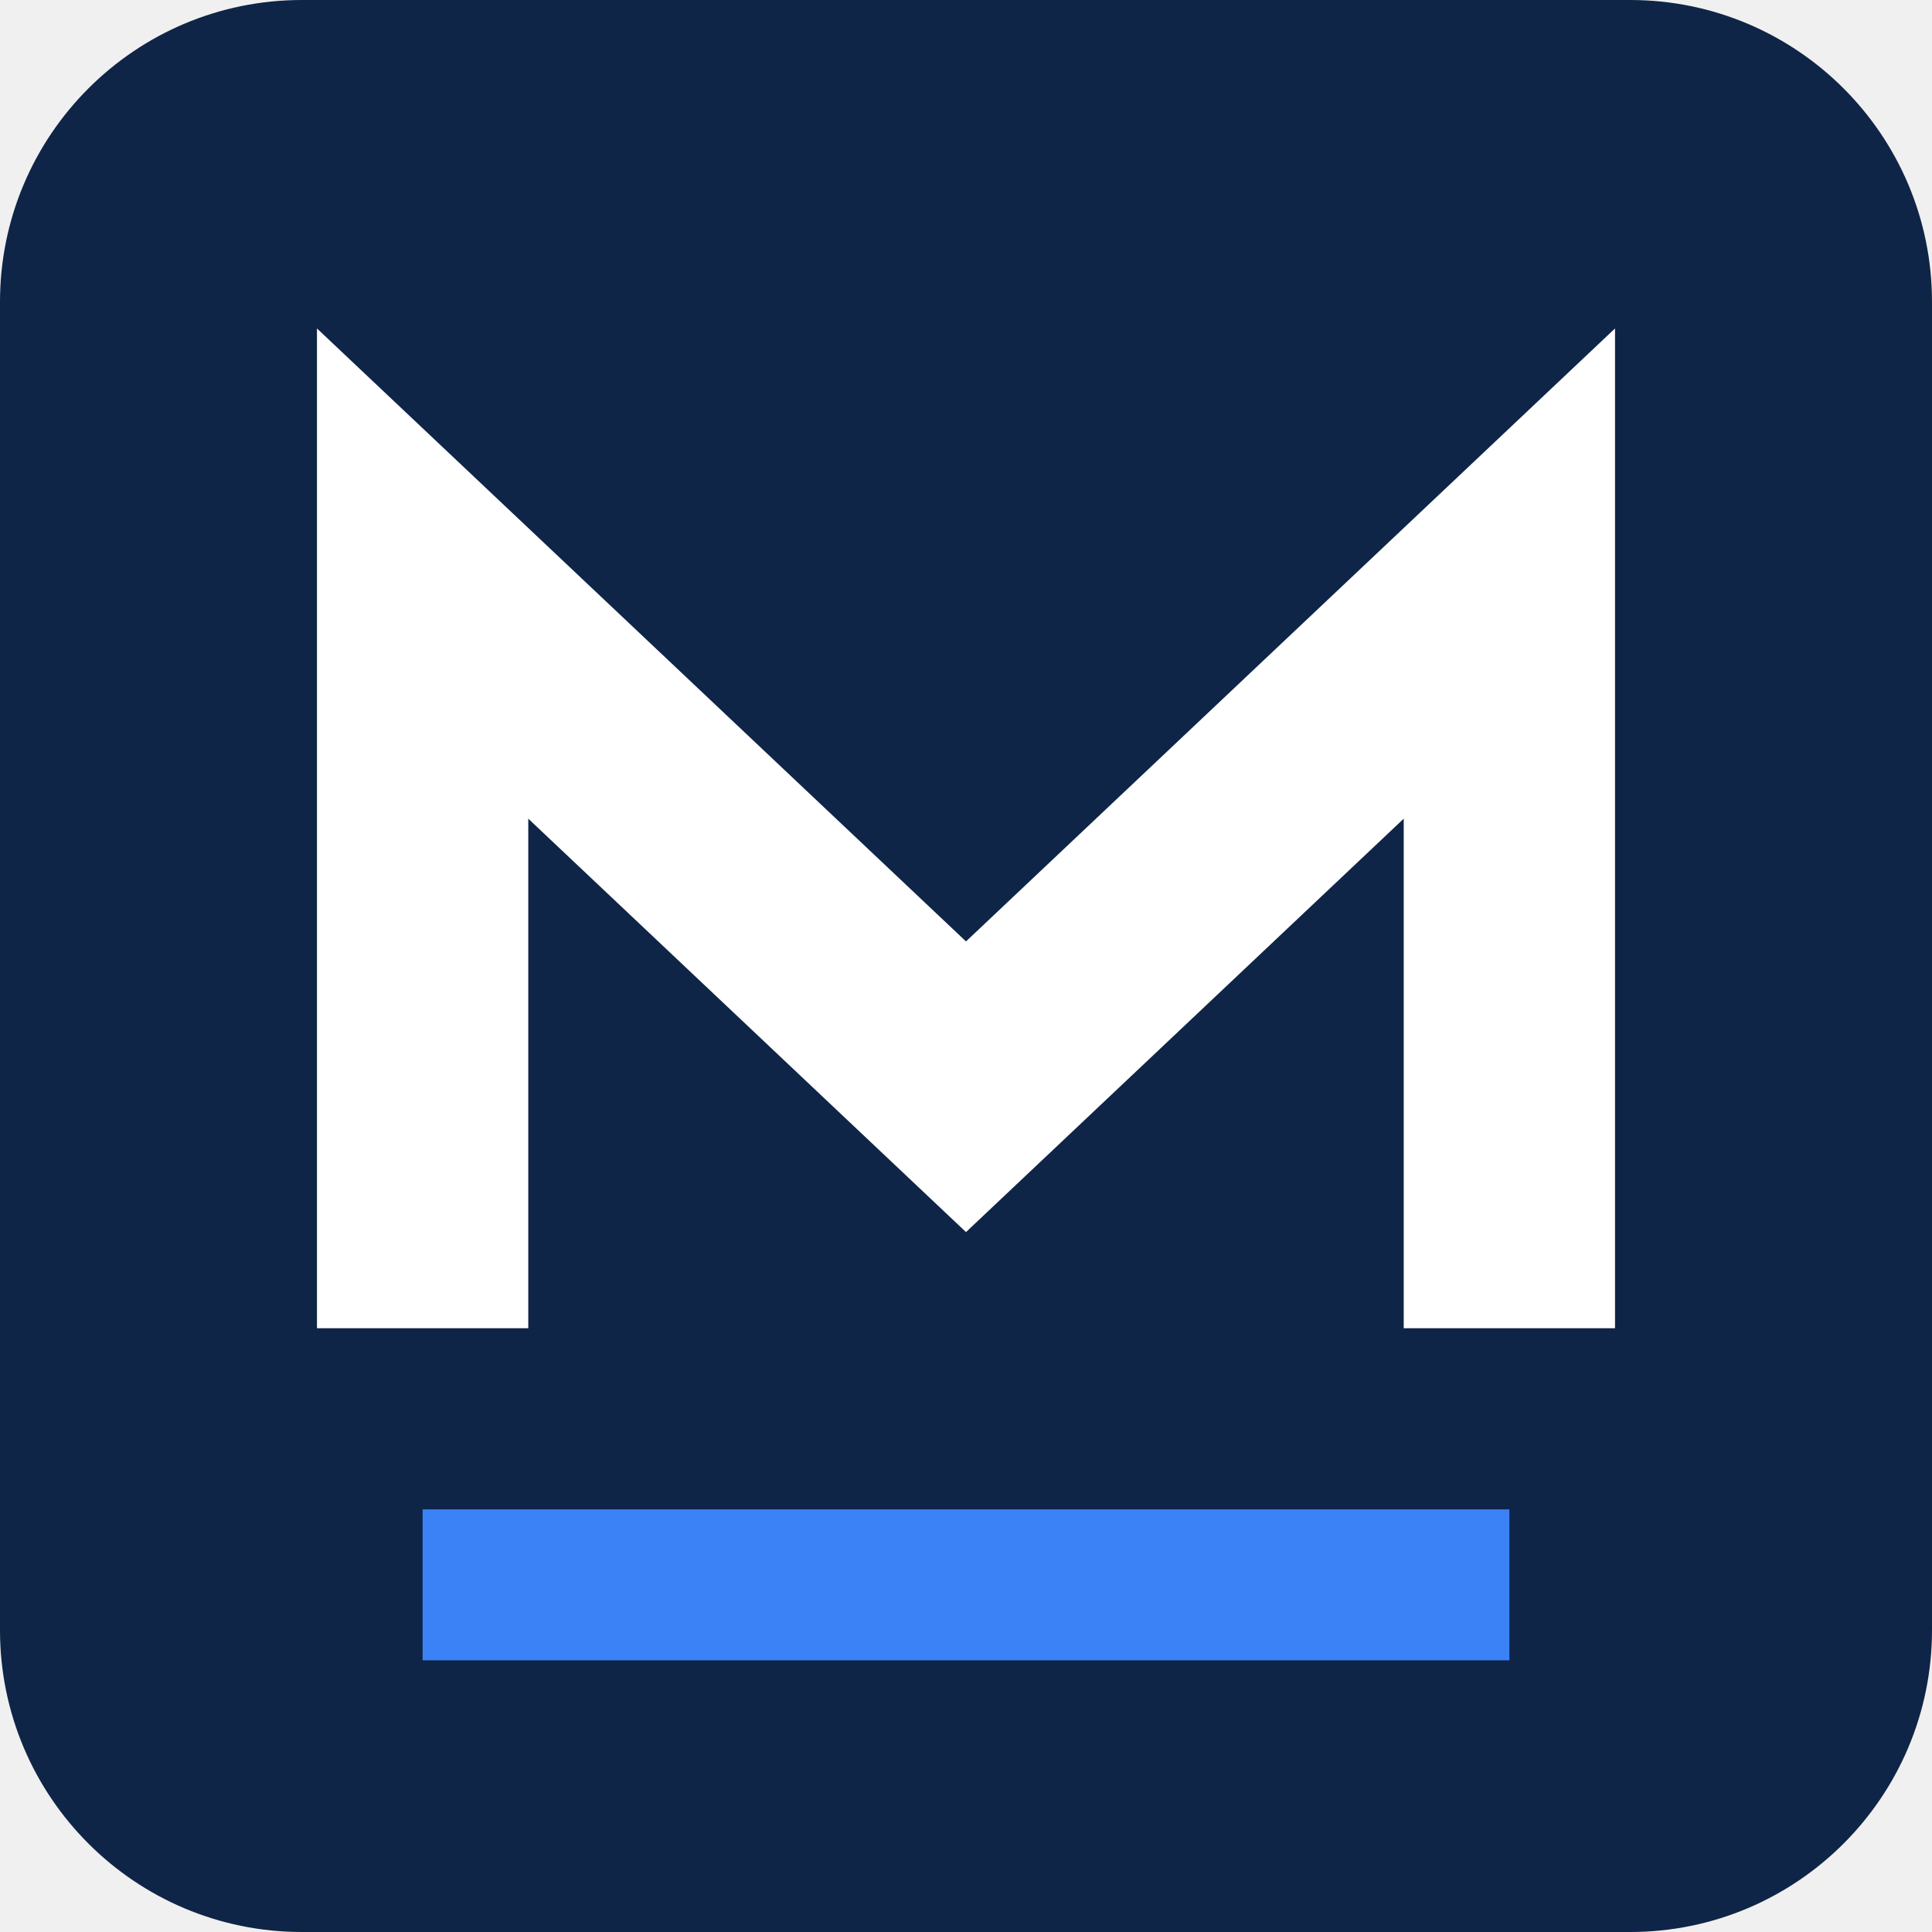
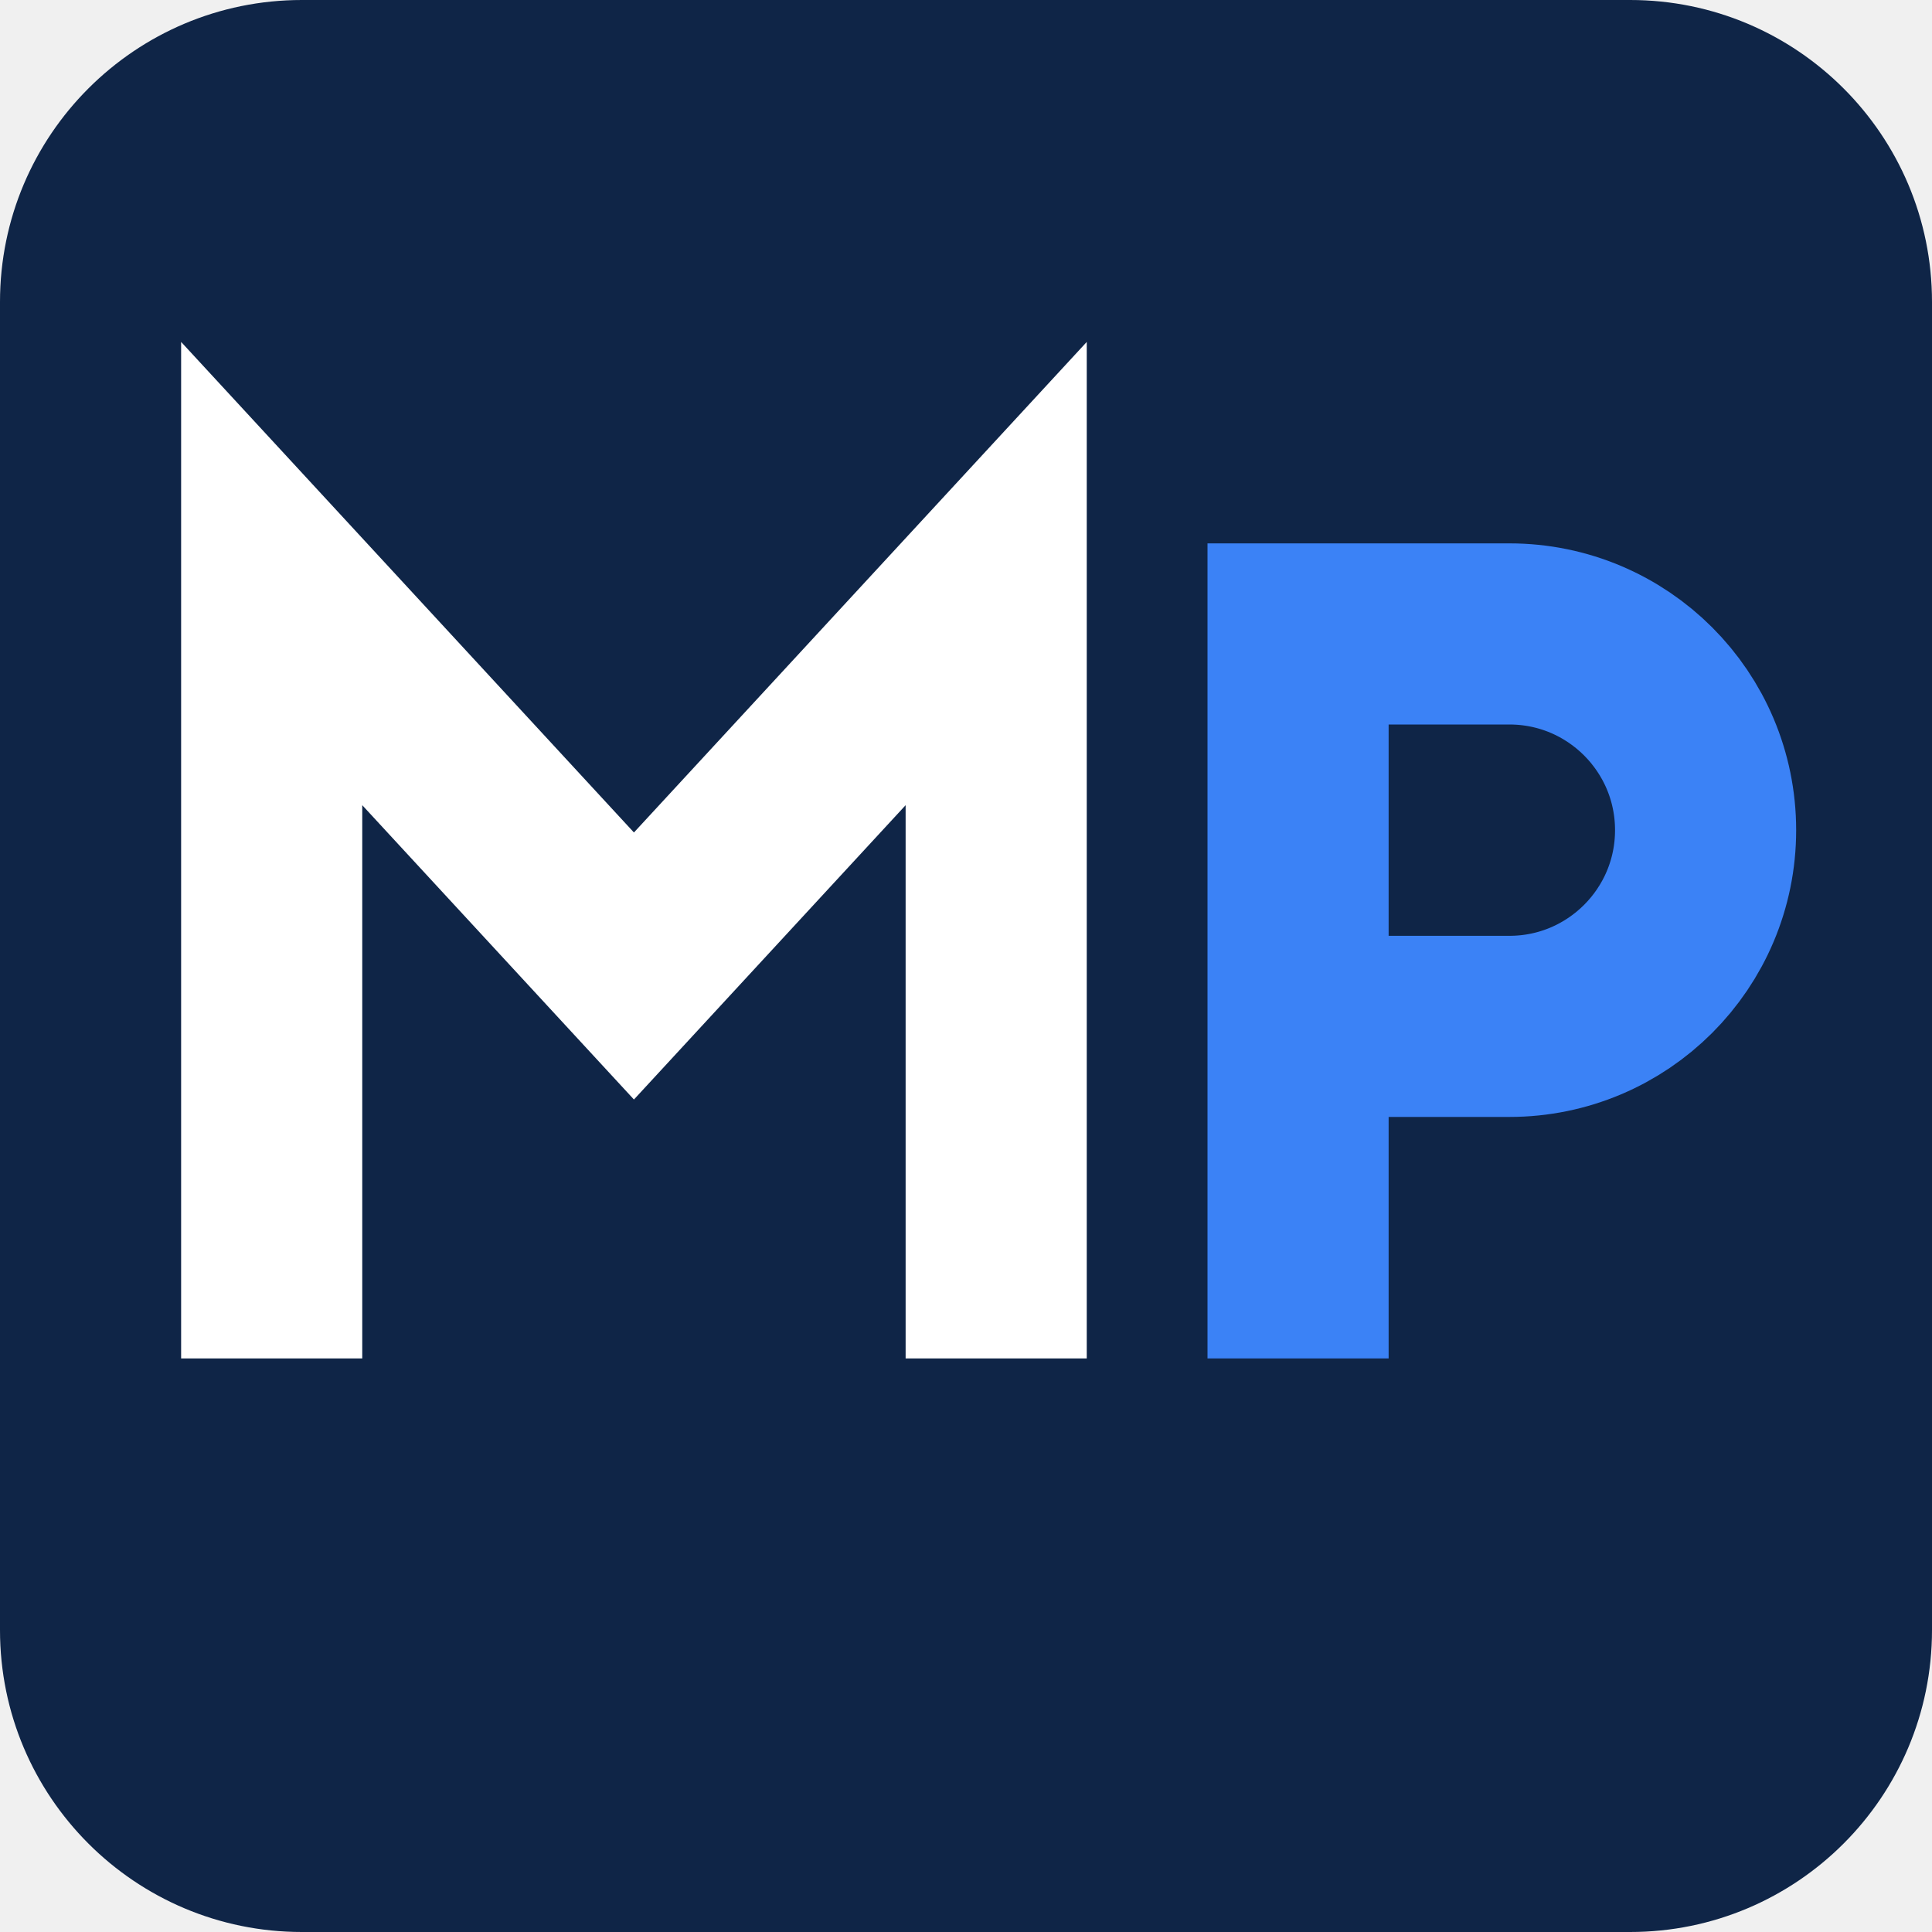
<svg xmlns="http://www.w3.org/2000/svg" viewBox="0 0 64 64">
  <rect width="64" height="64" rx="10" fill="#0f2547" />
-   <path d="M14 44V19l18 17 18-17v25" fill="none" stroke="#ffffff" stroke-width="7" stroke-linejoin="miter" stroke-linecap="butt" />
-   <rect x="14" y="50" width="36" height="5" fill="#3b82f6" />
+   <path d="M9 45V19l12 13 12-13v26" fill="none" stroke="#ffffff" stroke-width="6" stroke-linejoin="miter" />
+   <path d="M43 45V21h7a6.5 6.5 0 0 1 0 13h-7" fill="none" stroke="#3b82f6" stroke-width="6" stroke-linejoin="miter" />
</svg>
